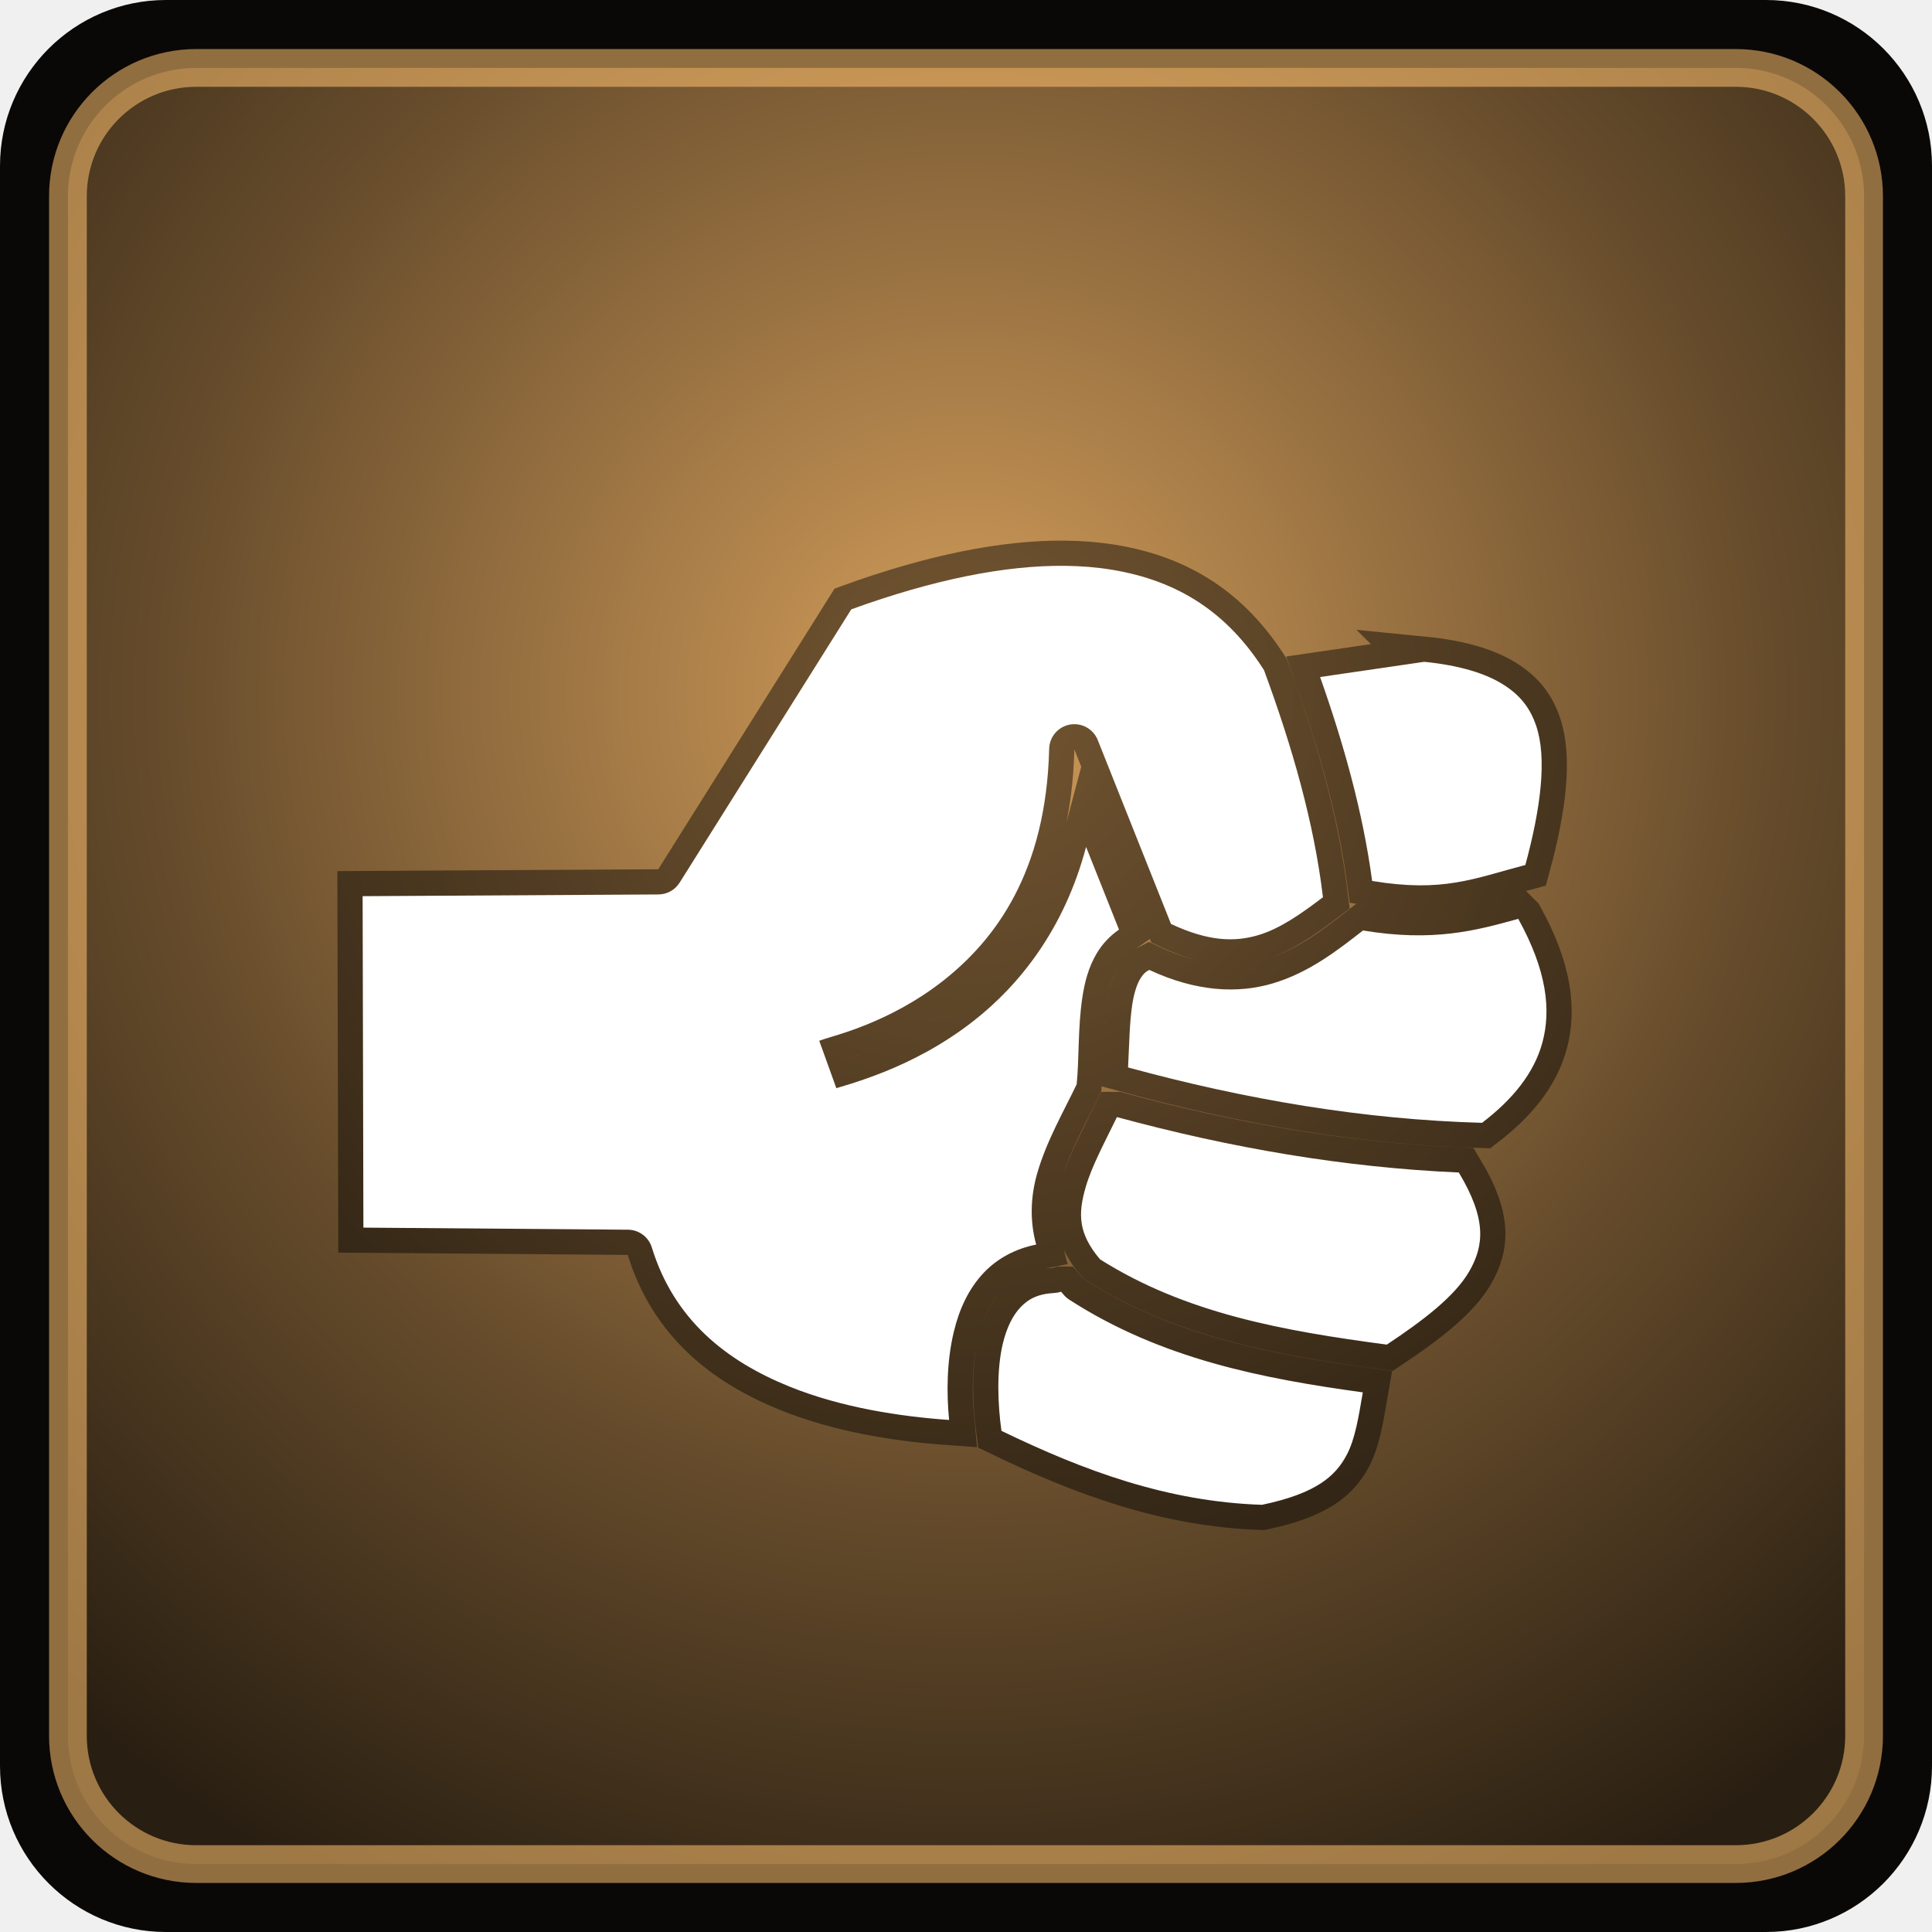
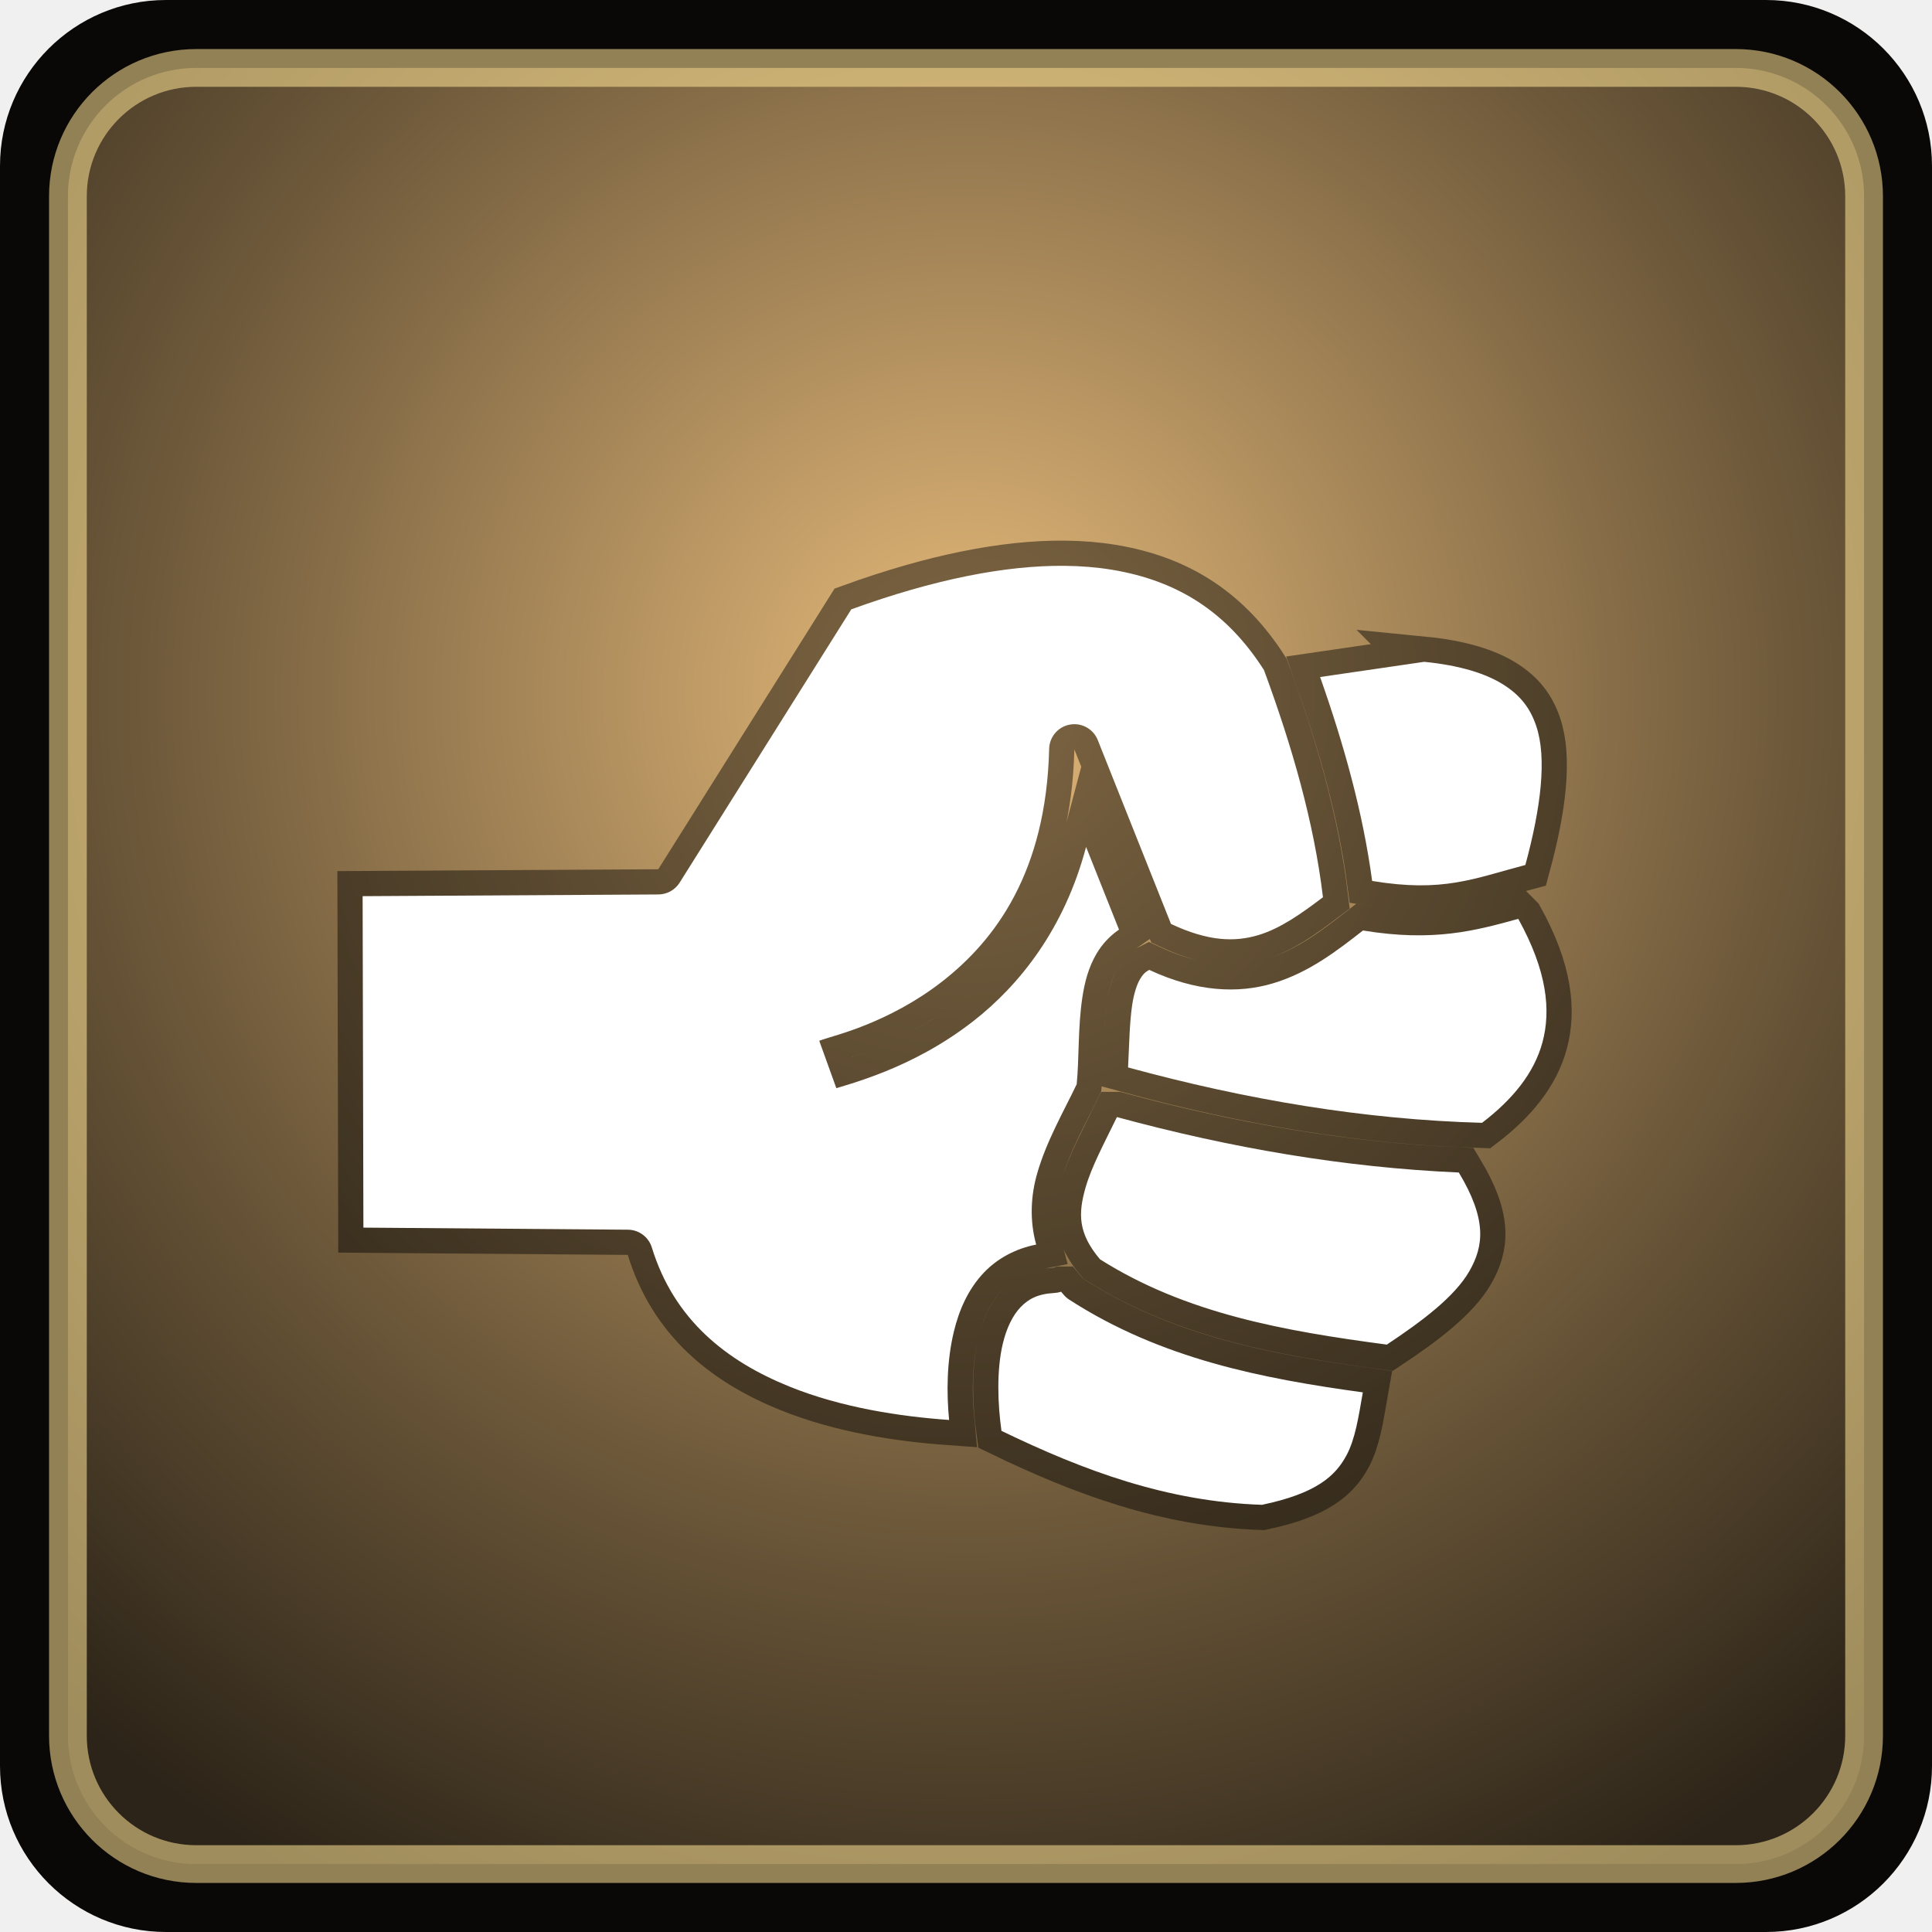
<svg xmlns="http://www.w3.org/2000/svg" viewBox="0 0 512 512">
  <defs>
    <radialGradient id="g" cx="50%" cy="35%" r="75%">
-       <stop offset="0" stop-color="#d49e5b" />
-       <stop offset=".6" stop-color="#654b2b" />
-       <stop offset="1" stop-color="#281e11" />
+       <stop offset="0" stop-color="#e7bb7b" />
+       <stop offset=".6" stop-color="#6f5a3b" />
+       <stop offset="1" stop-color="#2c2418" />
    </radialGradient>
  </defs>
  <rect width="512" height="512" rx="44" fill="#0a0806" />
  <rect x="18" y="18" width="476" height="476" rx="34" fill="url(#g)" />
-   <rect x="18" y="18" width="476" height="476" rx="34" fill="none" stroke="#ffc06f" stroke-opacity=".55" stroke-width="10" />
+   <rect x="18" y="18" width="476" height="476" rx="34" fill="none" stroke="#ffe496" stroke-opacity=".55" stroke-width="10" />
  <g transform="translate(66 66) scale(.742)" fill="#fff" stroke="#000" stroke-opacity=".45" stroke-width="18" paint-order="stroke">
    <path d="M291.28 113.14c-21.105-.197-46.504 4.78-76.186 15.538l-61.31 97.62a9 9 0 0 1-7.57 4.214l-105.65.613.278 118.38 94.486.743a9 9 0 0 1 8.53 6.354c7.957 25.855 26.634 40.548 49.097 49.65 18.63 7.55 39.57 10.712 57.074 11.95-.924-9.667-.874-20.846 1.69-31.51 1.845-7.666 5.07-15.214 10.843-21.23 4.665-4.864 11.064-8.425 18.566-9.9-2.417-8.75-1.9-17.564.358-25.414 3.358-11.673 9.468-22.114 14.11-31.853a9 9 0 0 1 .002-.025c.904-8.89.39-20.137 2.015-30.924.813-5.394 2.175-10.806 5.143-15.803 1.907-3.21 4.615-6.177 7.955-8.473l-11.76-29.533c-7.754 29.296-23.77 49.333-40.265 62.213-11.166 8.717-22.448 14.333-31.495 17.992-9.046 3.66-16.89 5.758-17.437 5.955l-6.104-16.933c3.808-1.373 8.865-2.503 16.79-5.71 7.927-3.205 17.69-8.092 27.167-15.49 18.955-14.8 37.084-39.063 38.16-83.08a9 9 0 0 1 17.36-3.11l26.15 65.67c13.382 6.284 22.786 6.51 31.265 3.968 7.728-2.317 15.188-7.56 23.012-13.512-3.2-26.703-10.97-53.765-21.06-81.12-12.893-20.23-30.257-31.92-54.5-35.87-5.236-.853-10.81-1.314-16.718-1.37zm128.425 34.286l-37.166 5.428c8.478 24.046 15.285 48.305 18.58 72.832 25.347 4.217 36.318-.862 54.722-5.698 5.58-20.544 7.754-38.29 3.863-49.715-2.1-6.165-5.503-10.796-11.75-14.734-6.097-3.844-15.258-6.83-28.25-8.114zm33.604 91.8c-15.195 4.203-30.293 8.315-55.456 4.157-9.19 7.16-19.212 14.996-32.14 18.87-12.515 3.753-27.416 3.04-44.187-4.792-1.482.74-2.348 1.687-3.293 3.276-1.194 2.01-2.206 5.216-2.82 9.29-.93 6.17-1.052 14.123-1.467 22.267 42.27 11.538 84.406 18.628 126.424 19.78 10.864-8.28 18.62-17.718 21.59-28.792 3.073-11.467 1.617-25.51-8.65-44.055zm-143.34 70.797c-4.47 9.197-9.032 17.62-11.183 25.1-2.734 9.505-2.687 16.425 5.14 25.7 30.633 19.38 65.708 25.593 102.438 30.464 12.98-8.606 24.286-17.244 29.422-26.133 5.3-9.17 6.31-18.654-3.71-35.334-40.81-1.786-81.518-8.768-122.106-19.797zm-19.943 62.38a9 9 0 0 1-2.386.44c-5.964.33-9.28 2.154-12.087 5.08-2.806 2.924-4.992 7.41-6.332 12.98-2.308 9.597-1.81 21.784-.493 31.19 29.334 14.184 59.095 25.29 93.064 26.41 19.342-4.057 26.193-10.234 30.187-17.71 3.1-5.802 4.263-13.514 5.814-22.45-35.73-4.915-72.027-11.895-104.85-33.11a9 9 0 0 1-1.852-1.592c-.364-.41-.716-.823-1.06-1.238z" />
  </g>
</svg>
